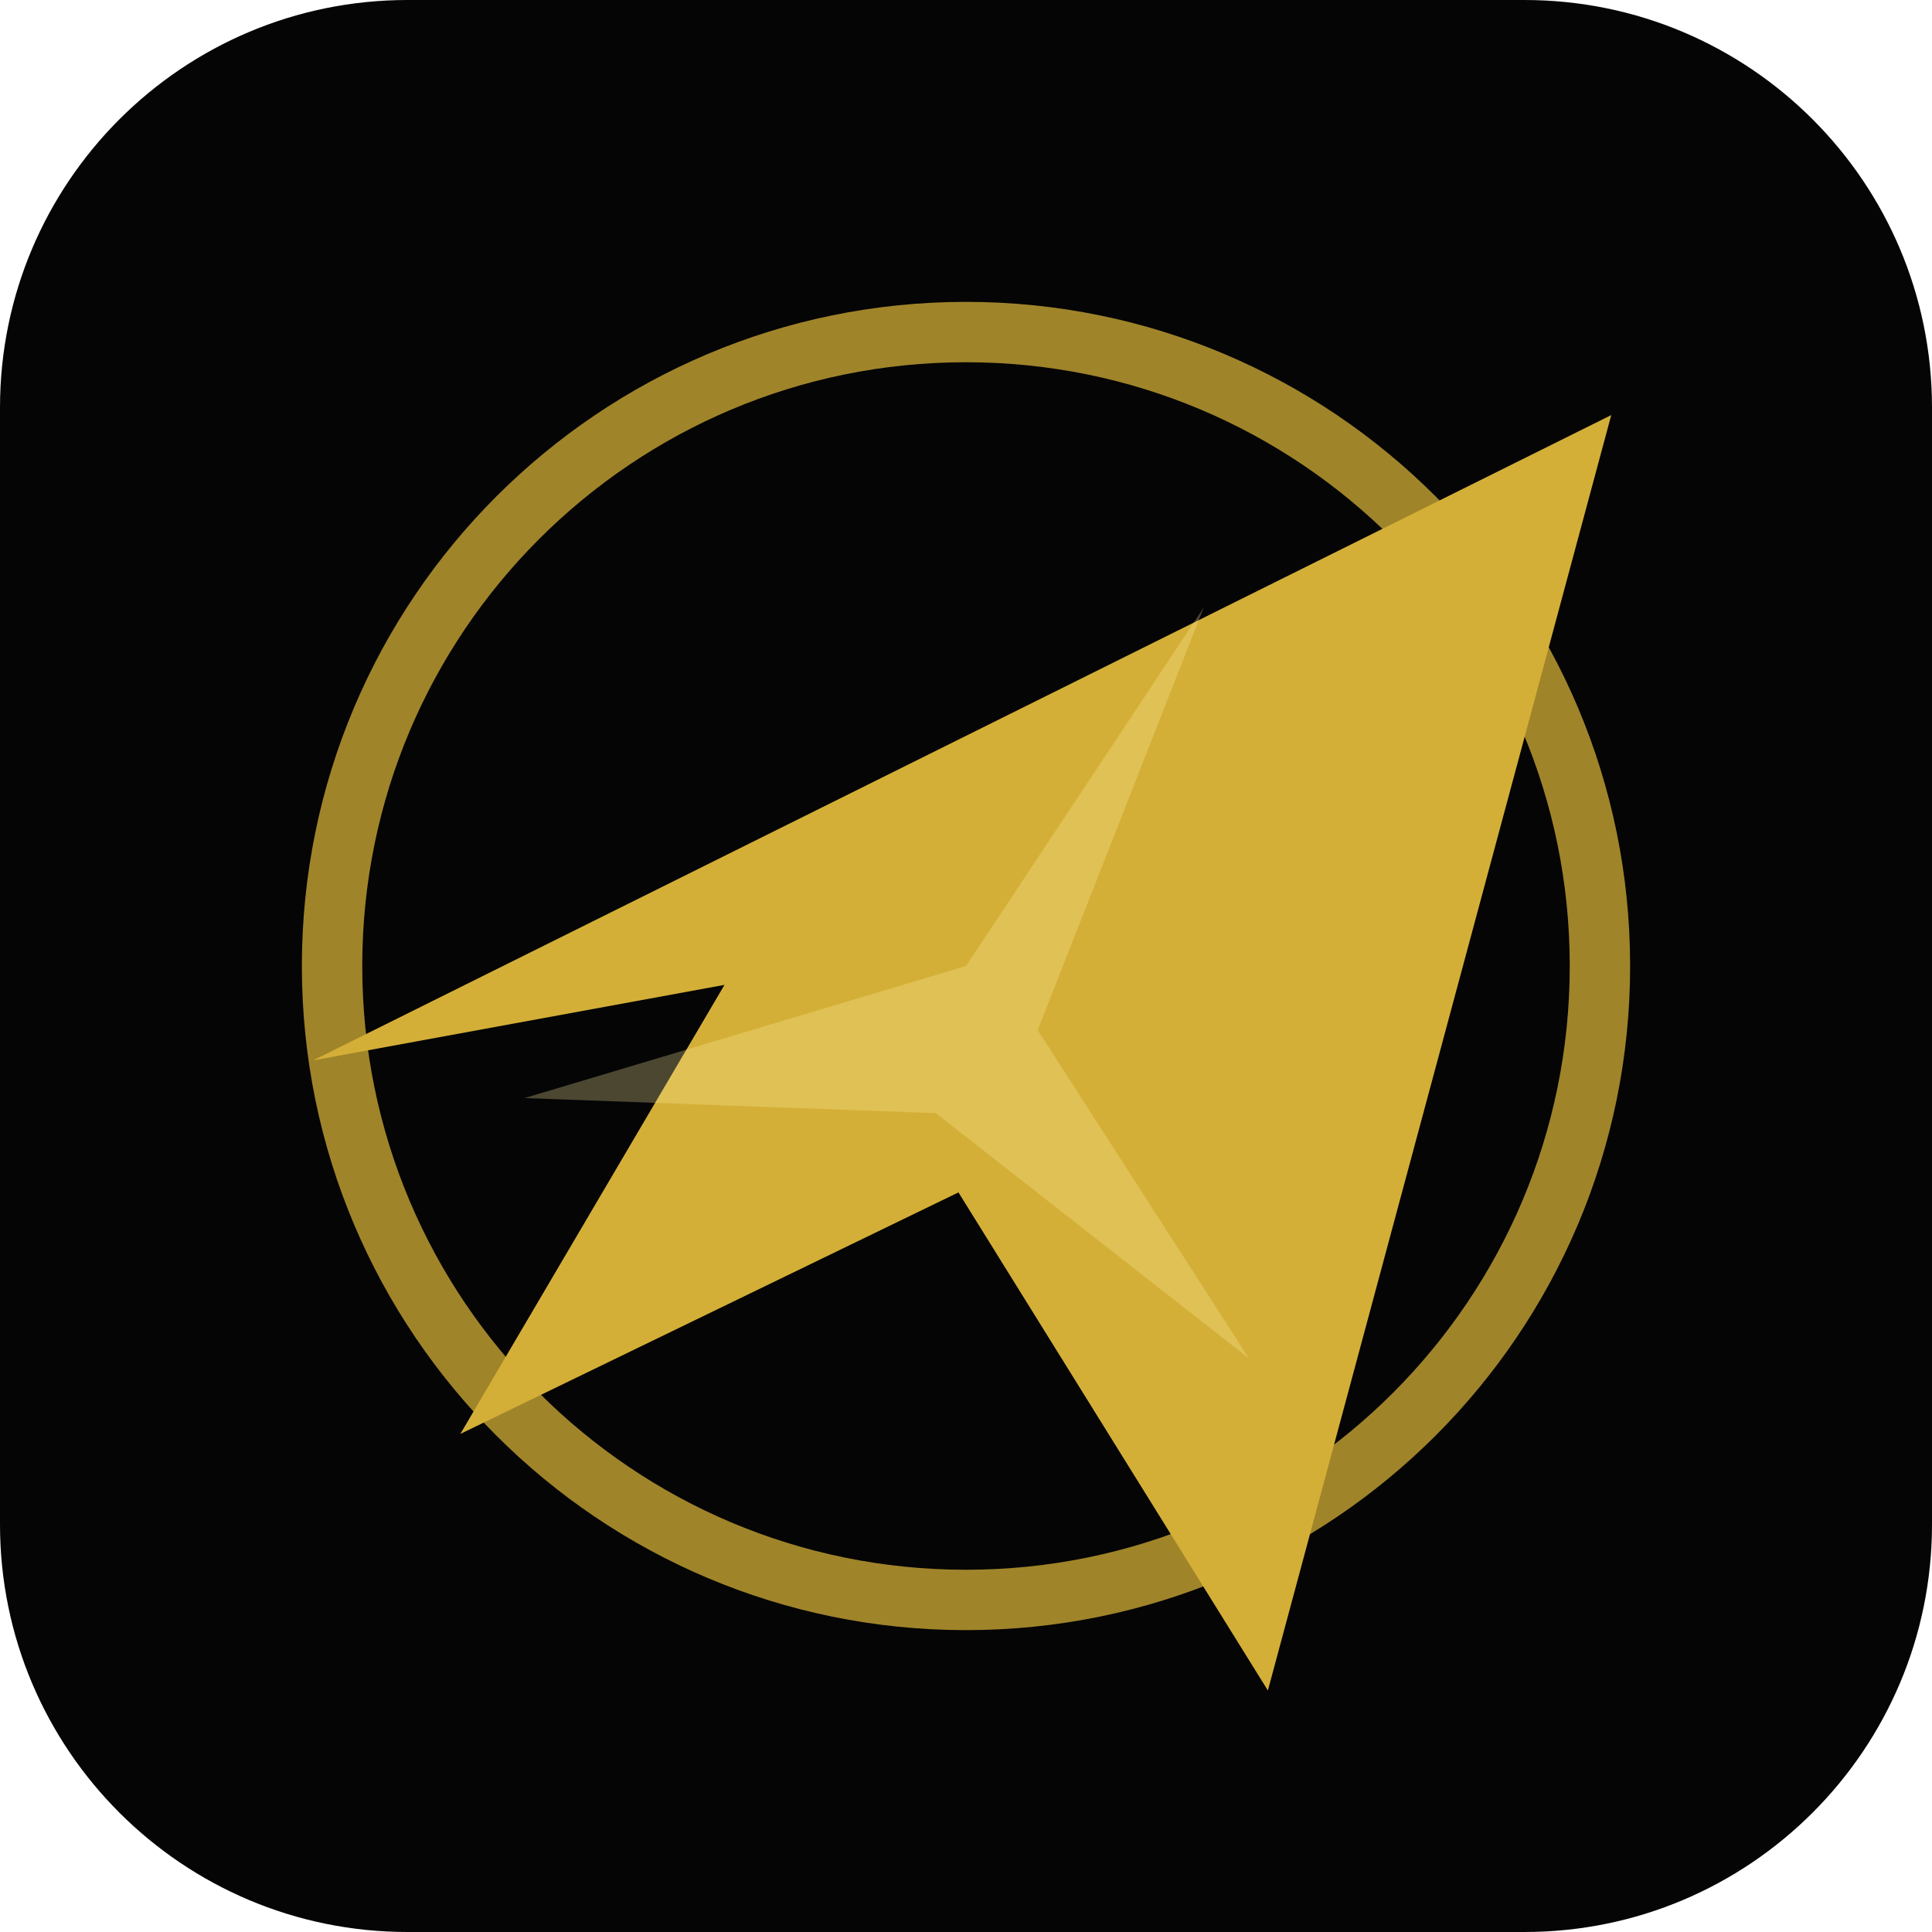
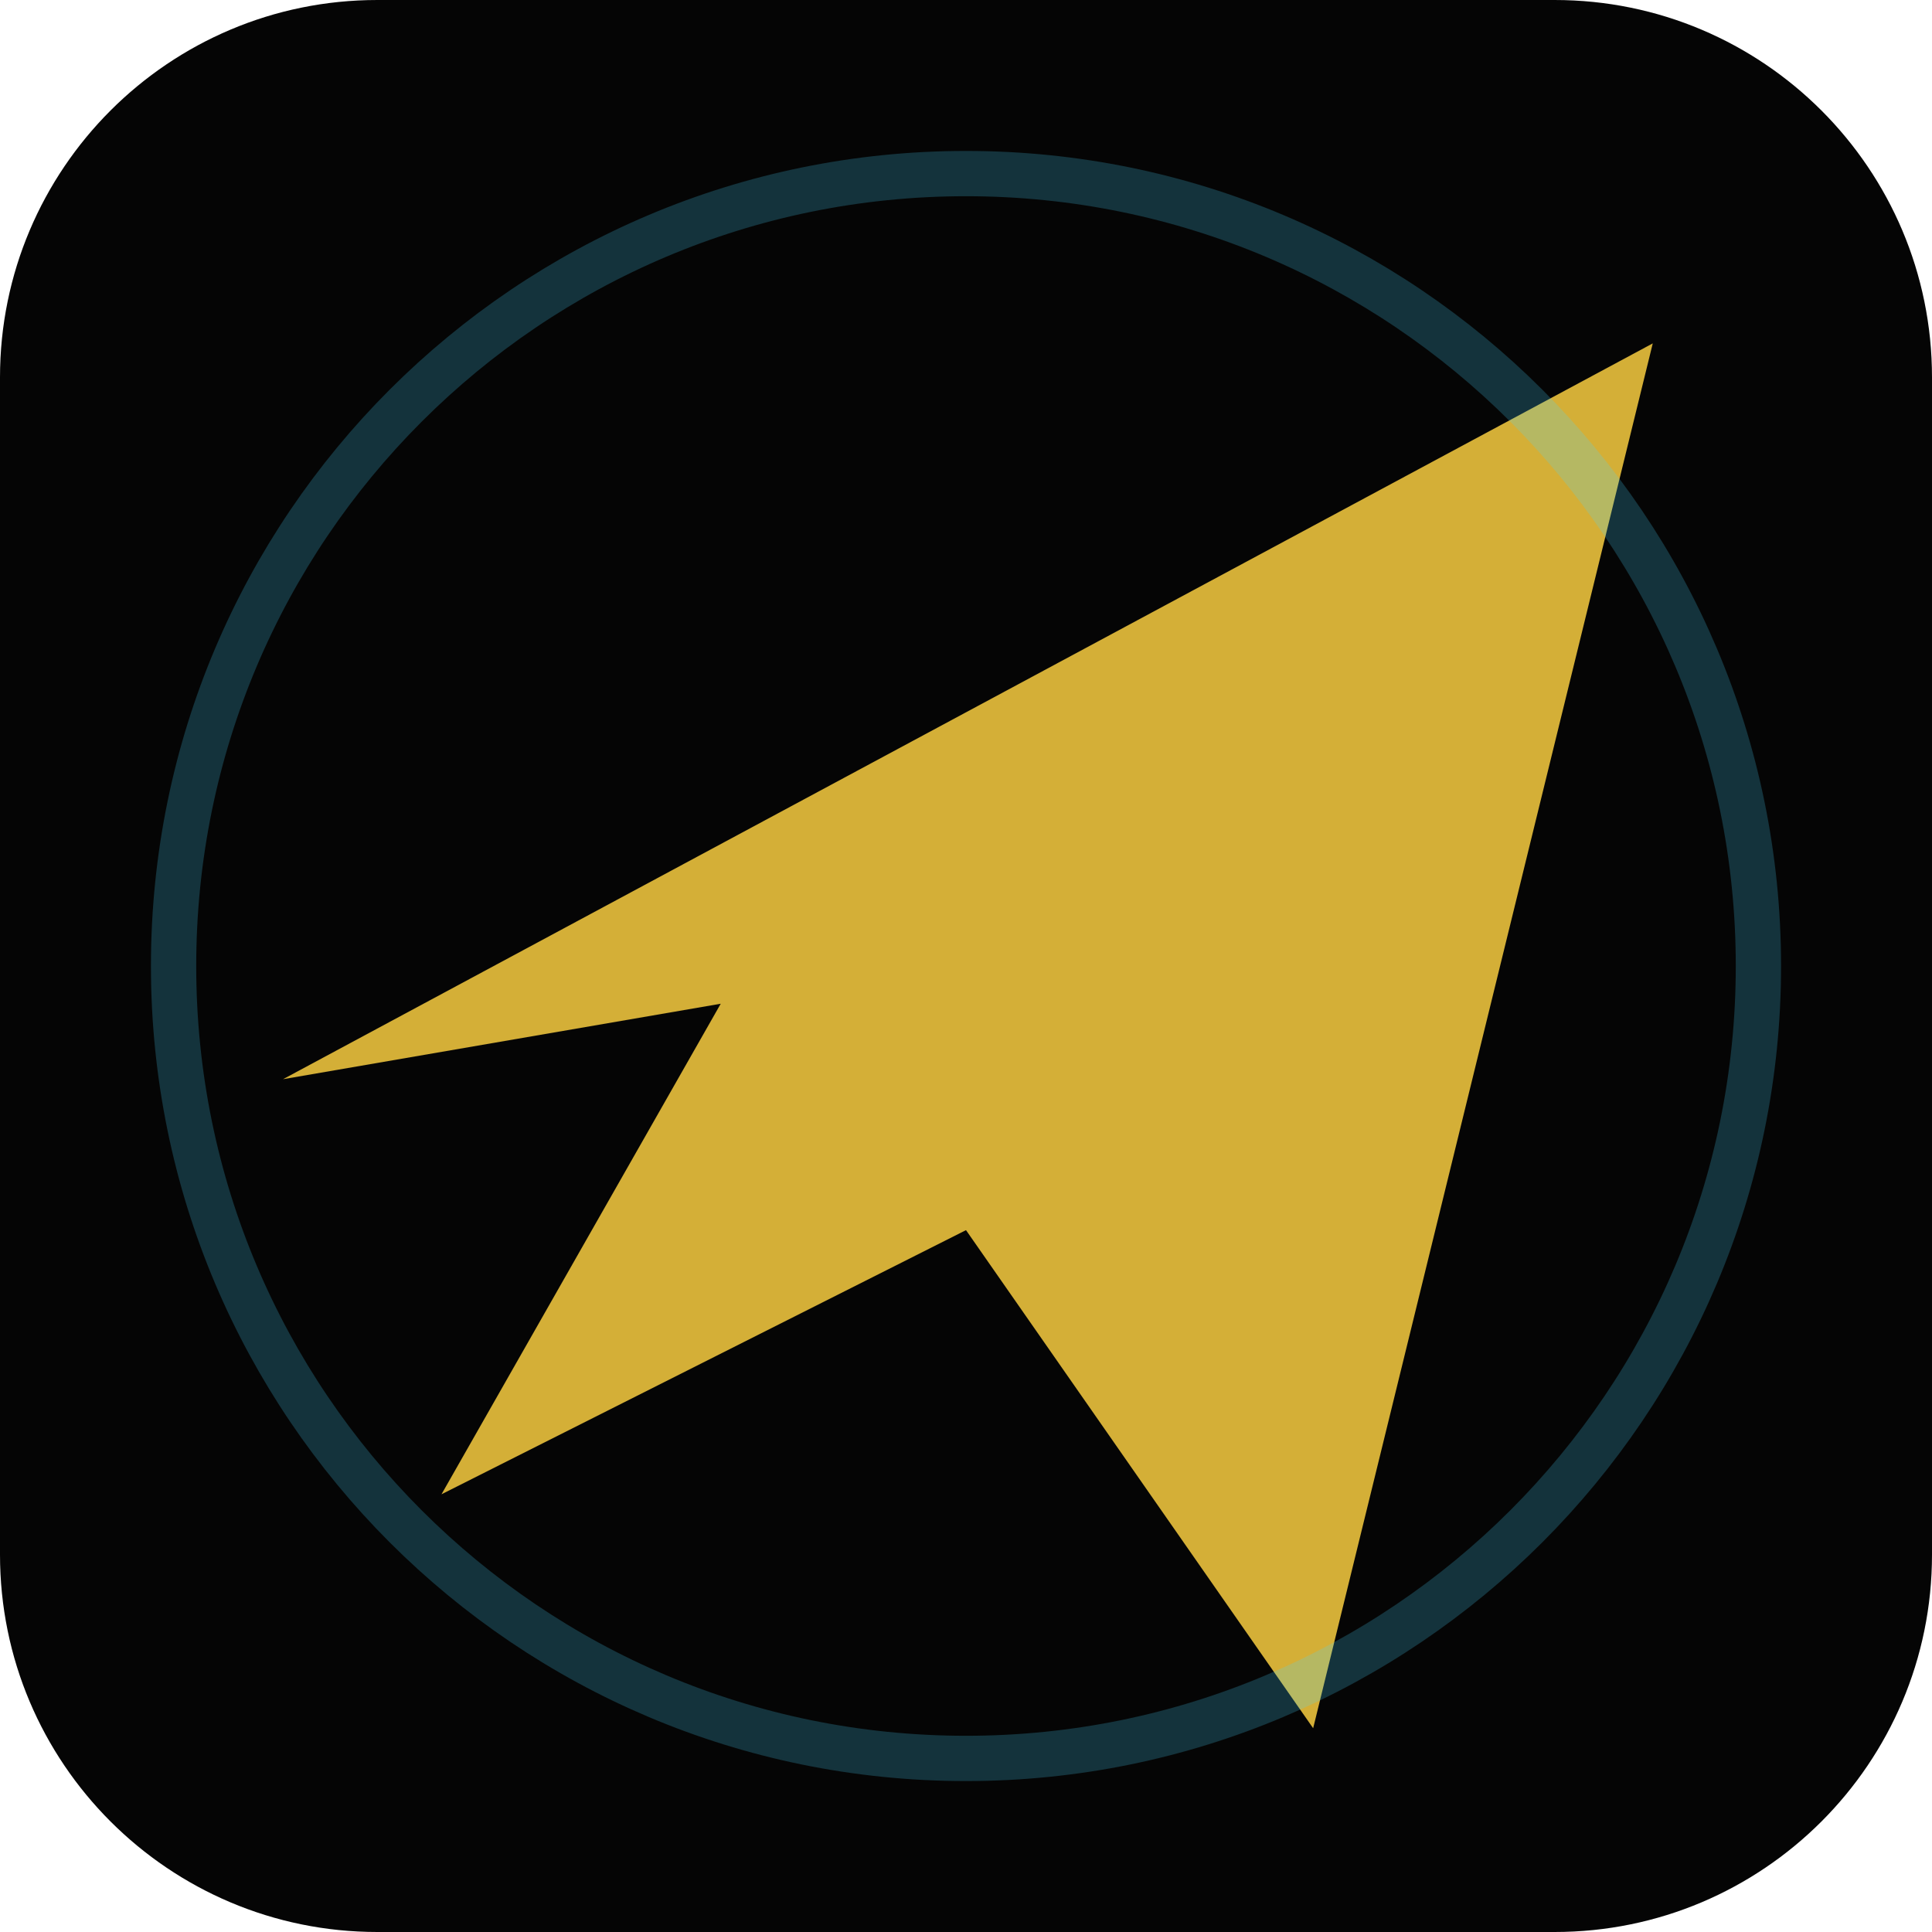
<svg xmlns="http://www.w3.org/2000/svg" viewBox="0 0 512 512">
-   <rect width="512" height="512" rx="108" fill="#050505" />
-   <circle cx="256" cy="256" r="168" fill="none" stroke="#d4af37" stroke-width="16" opacity=".75" />
-   <path d="M83 281l344-171-91 338-82-132-132 64 70-119-109 20z" fill="#d4af37" />
-   <path d="M139 291l117-35 63-95-44 112 56 87-83-65-109-4z" fill="#fff0a3" opacity=".28" />
+   <rect width="512" height="512" rx="100" fill="#050505" />
+   <path d="M75 286L438 91l-90 367-92-132-139 70 74-130L75 286z" fill="#d4af37" />
+   <circle cx="256" cy="256" r="210" fill="none" stroke="#49d9ff" stroke-opacity=".22" stroke-width="12" />
</svg>
